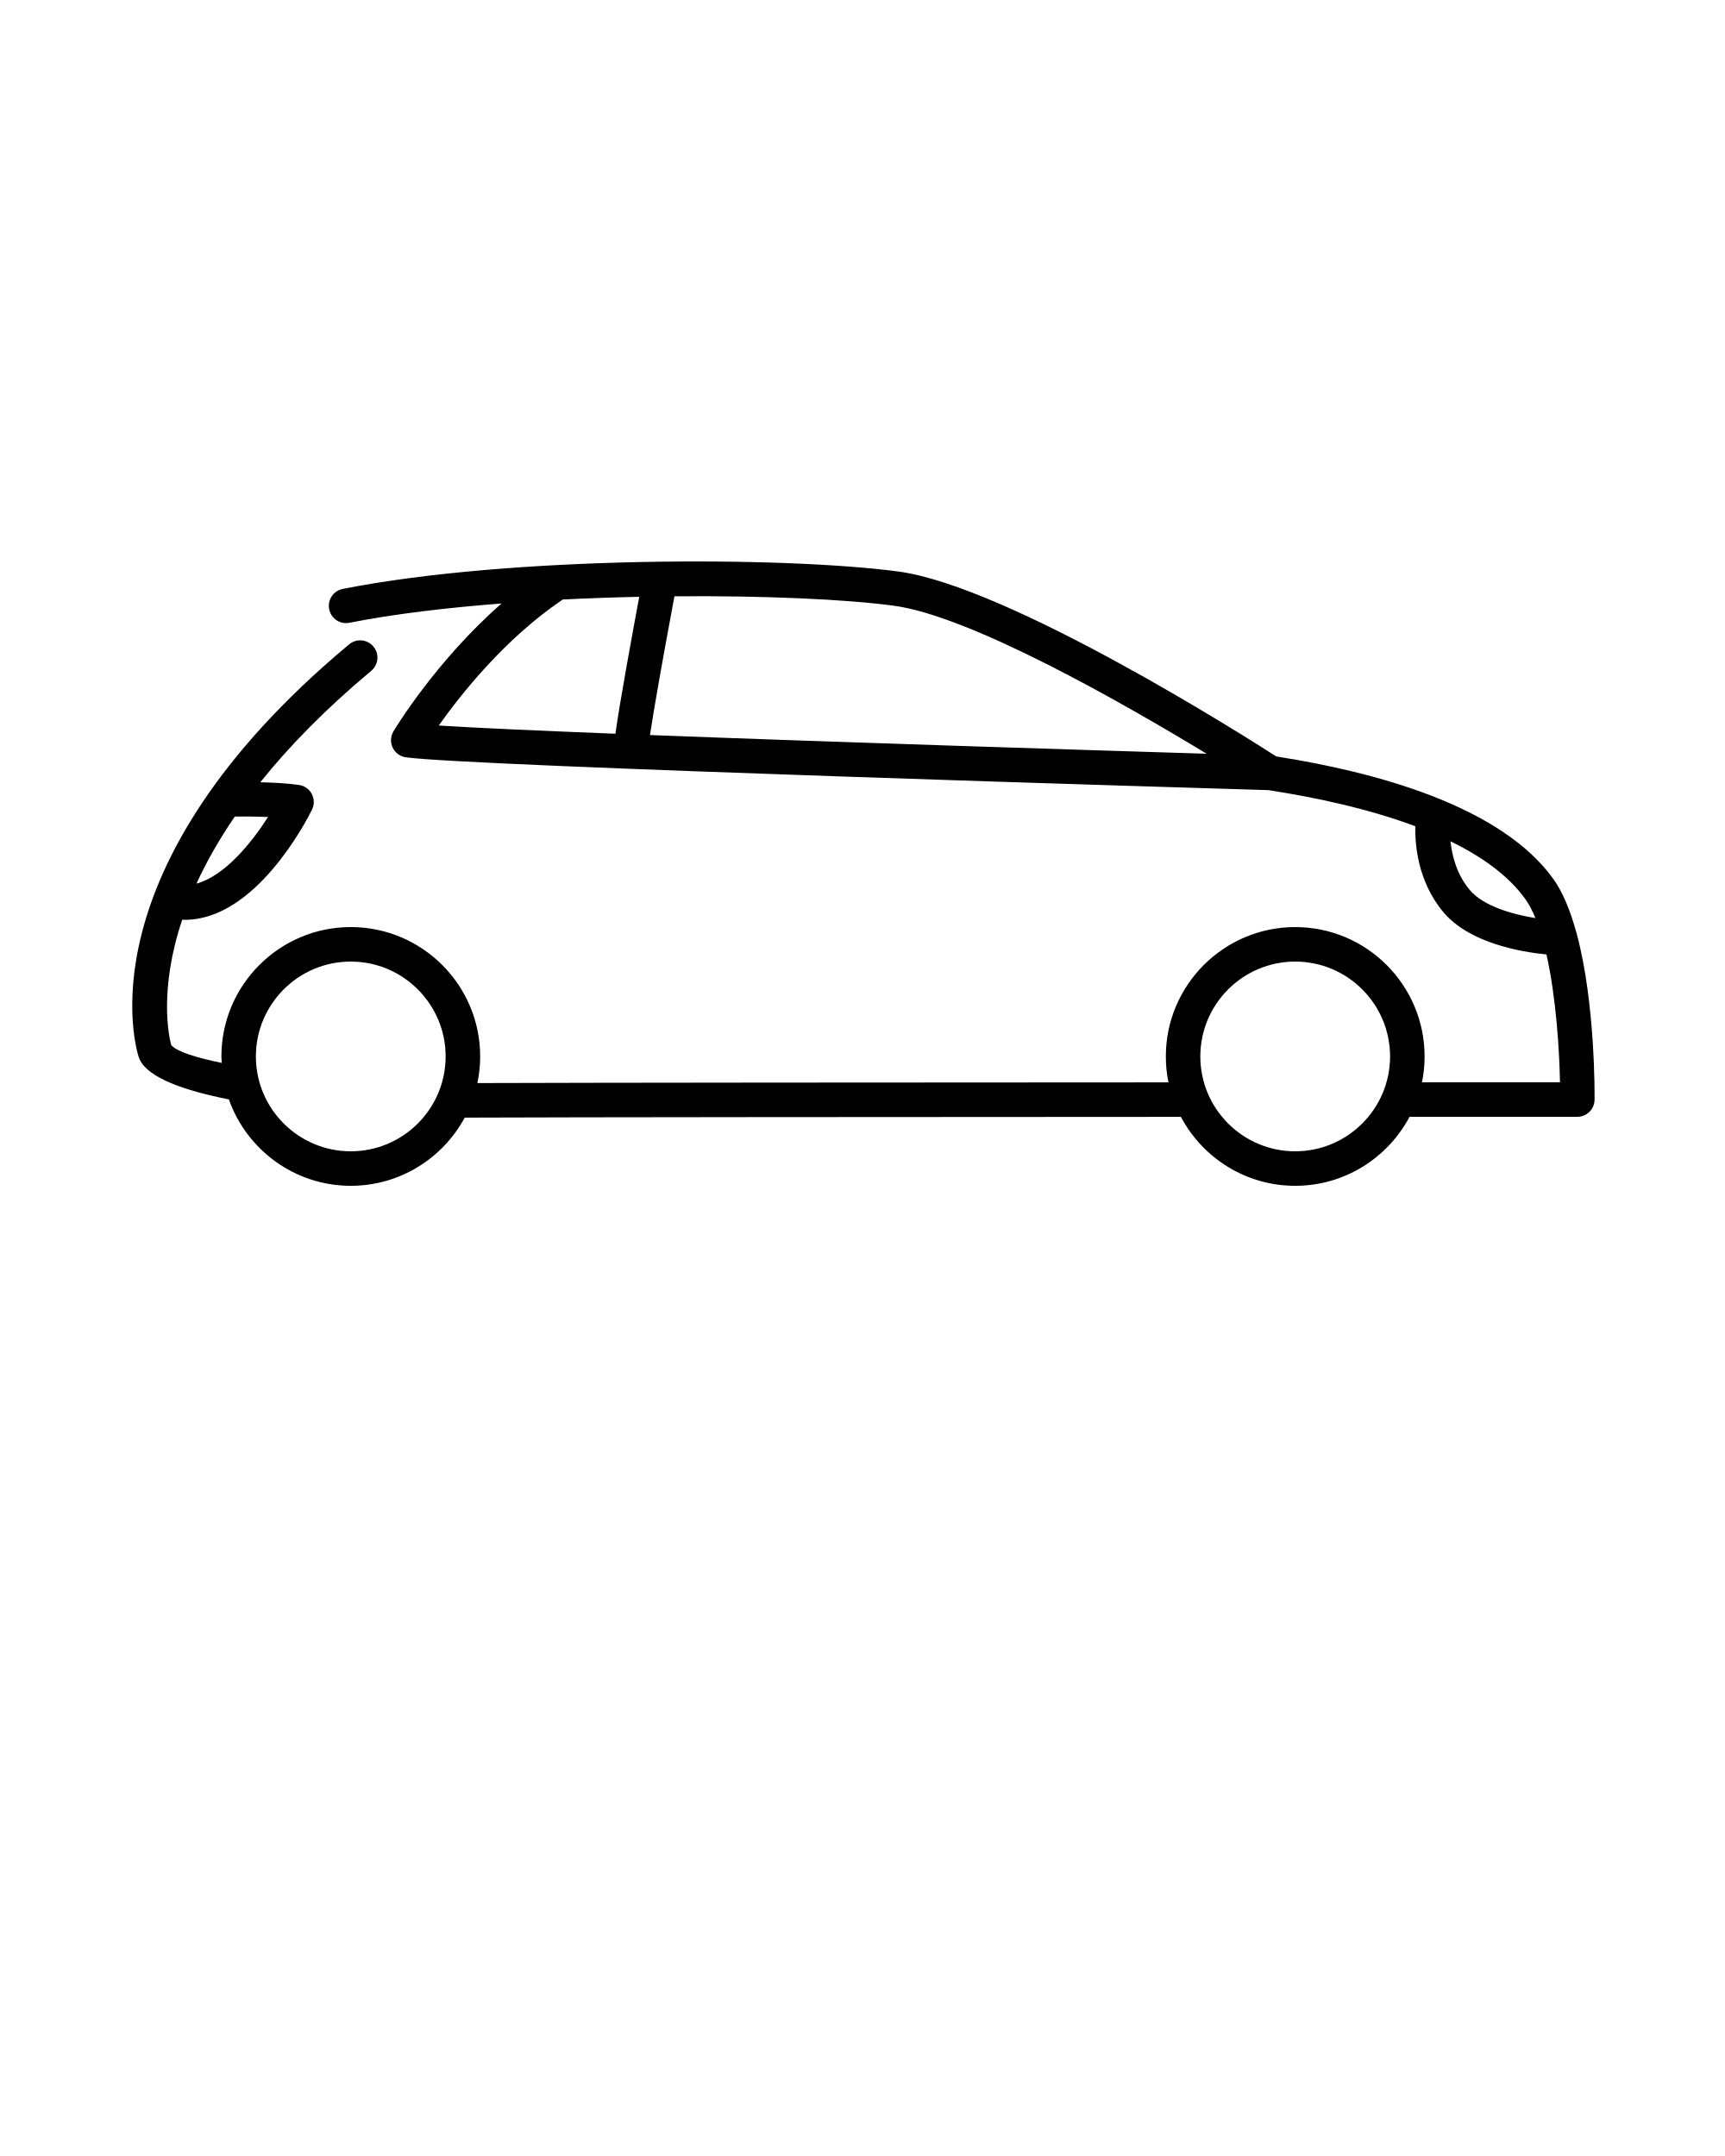
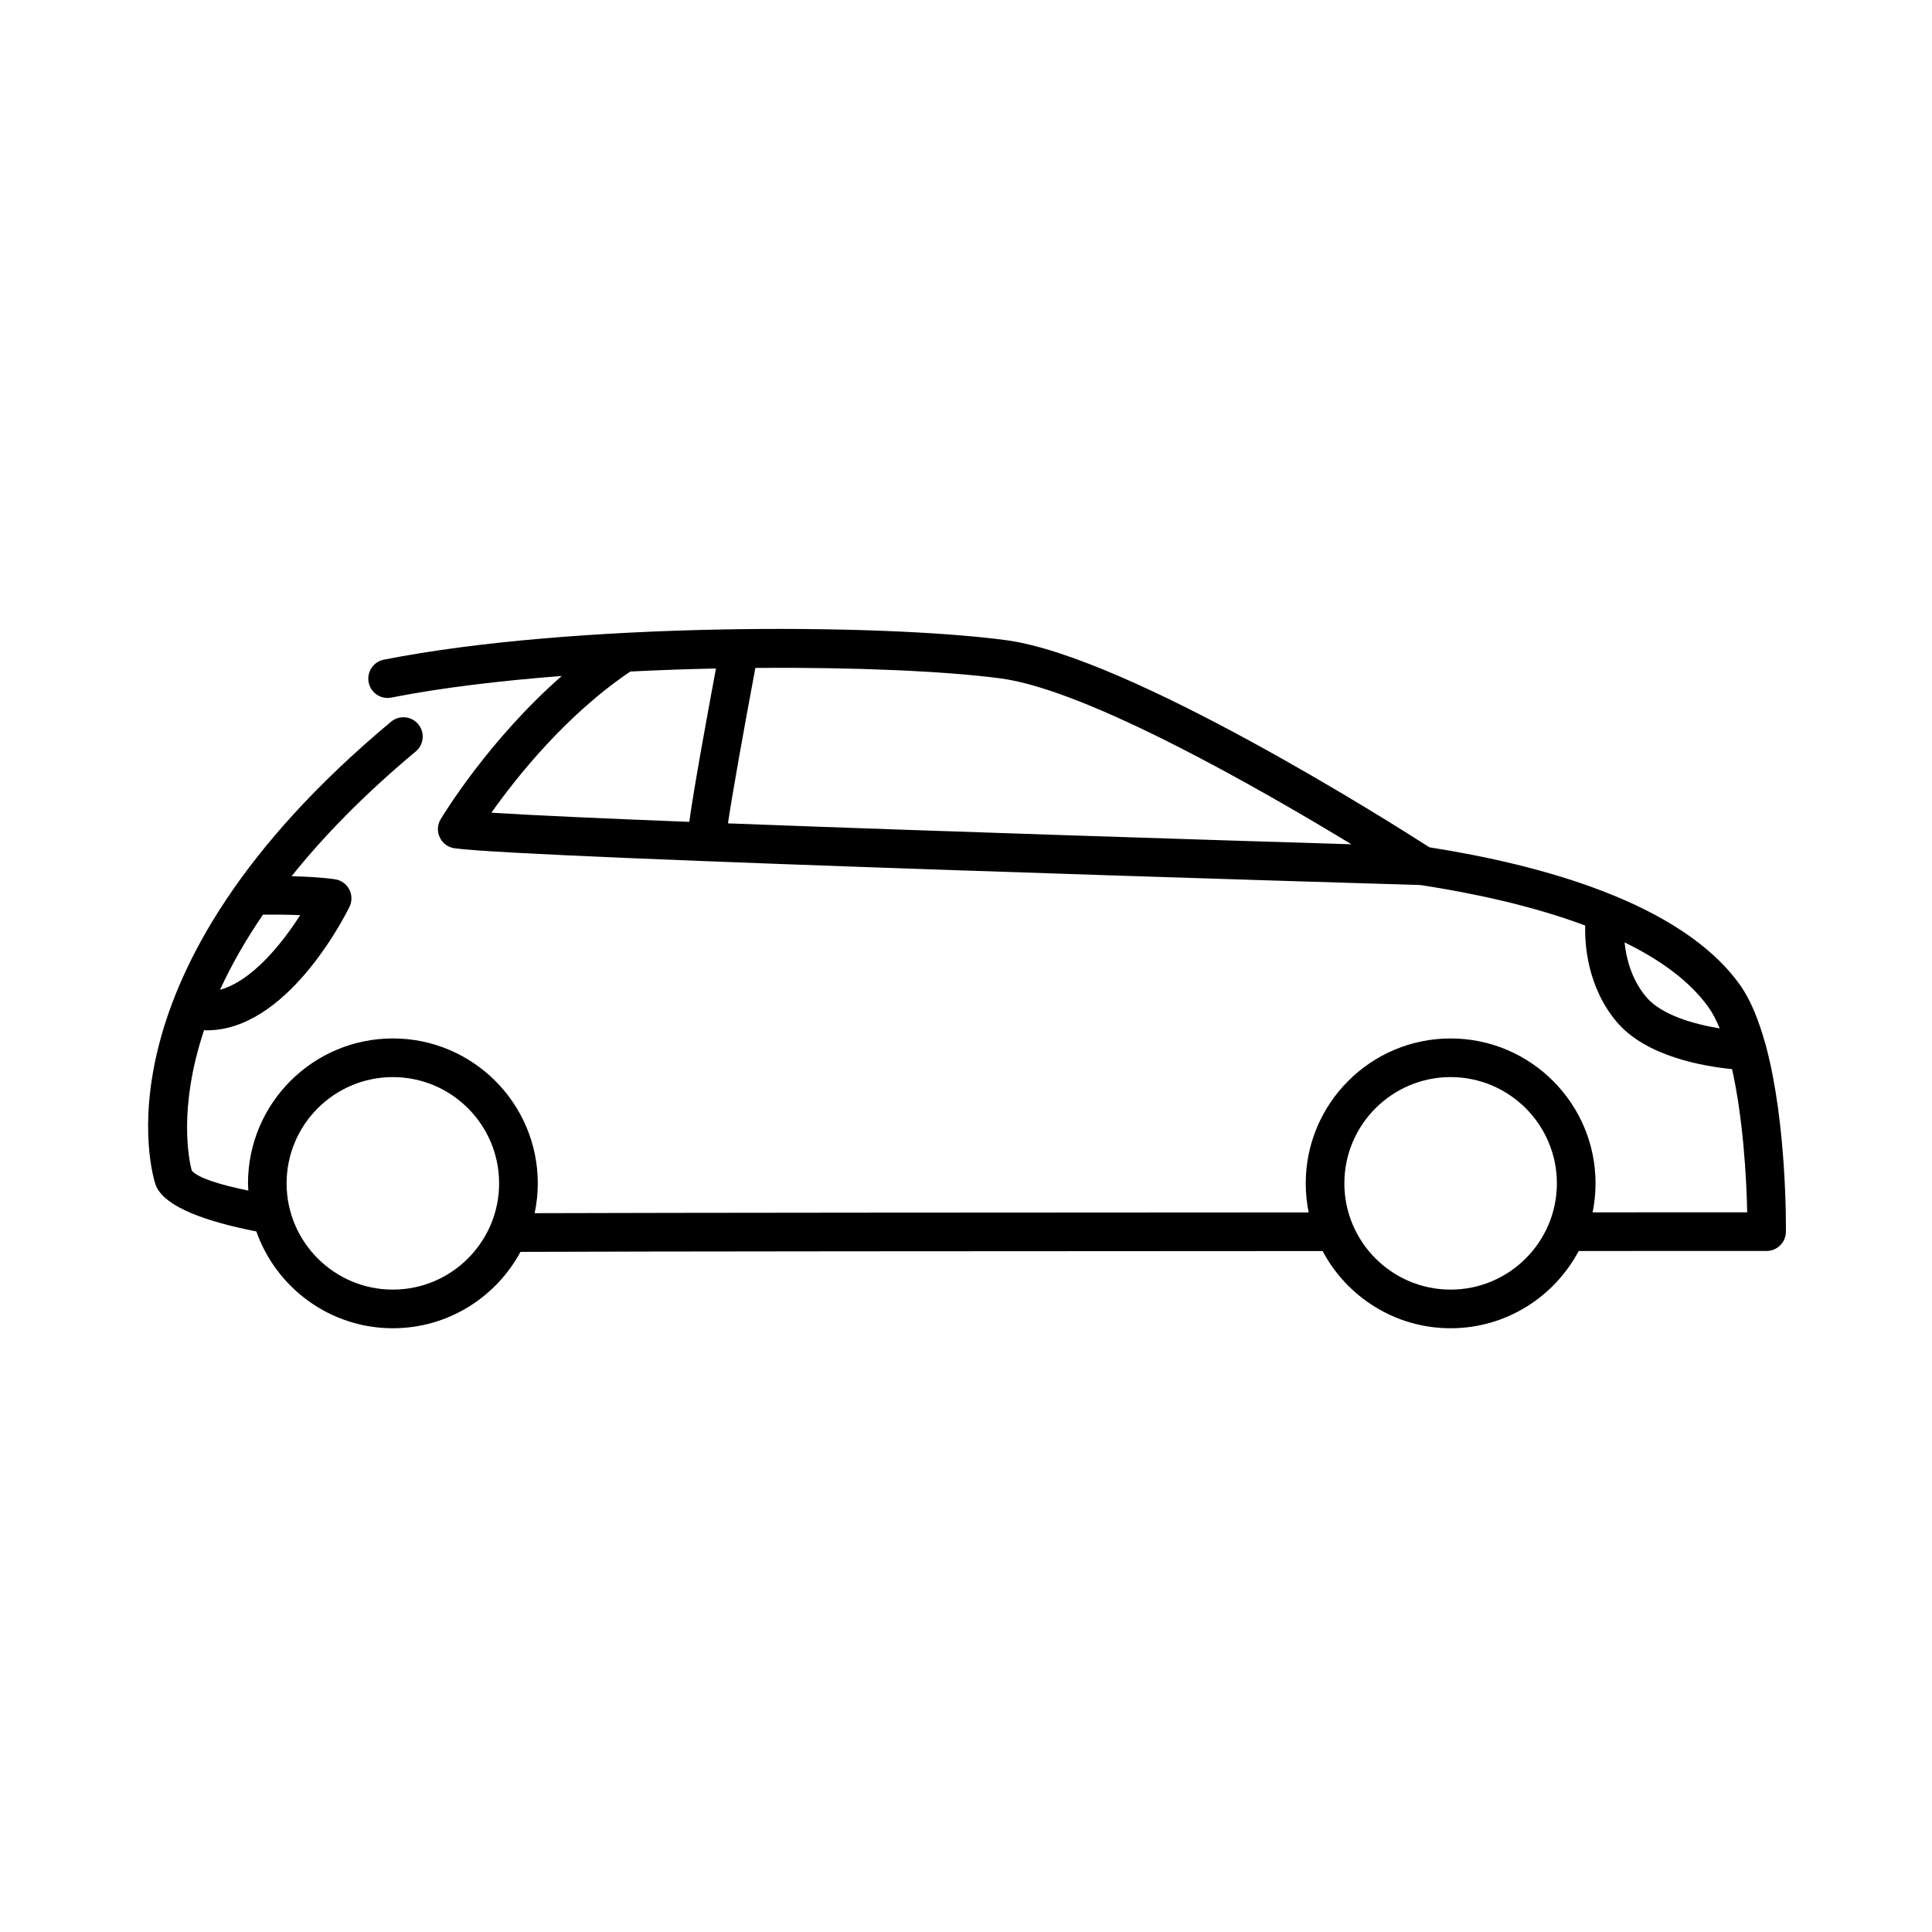
- <svg xmlns="http://www.w3.org/2000/svg" version="1.1" x="0px" y="0px" viewBox="0 0 100 125" enable-background="new 0 0 100 100" xml:space="preserve">
+ <svg xmlns="http://www.w3.org/2000/svg" version="1.1" x="0px" y="0px" viewBox="0 0 100 100" style="enable-background: new 0 0 100 100" xml:space="preserve">
  <g>
    <g>
      <path fill="none" d="M15.539,47.368c-0.759-0.031-1.506-0.032-1.925-0.028    c-0.942,1.377-1.67,2.679-2.224,3.89C13.023,50.787,14.576,48.873,15.539,47.368z" />
      <path fill="none" d="M37.68,42.618c11.018,0.421,25.545,0.877,32.269,1.083    c-4.738-2.877-13.651-7.985-18.144-8.584c-2.813-0.375-7.521-0.587-12.707-0.544    C38.502,37.753,37.89,41.183,37.68,42.618z" />
      <path fill="none" d="M37.057,34.601c-1.465,0.031-2.951,0.082-4.432,0.157    c-3.331,2.244-5.904,5.488-7.191,7.306c2.087,0.135,5.793,0.301,10.242,0.476    C35.91,40.818,36.658,36.739,37.057,34.601z" />
      <path fill="none" d="M84.087,48.777c0.085,0.802,0.344,1.901,1.117,2.822    c0.79,0.94,2.474,1.412,3.807,1.631c-0.172-0.416-0.362-0.788-0.575-1.087    C87.459,50.771,85.913,49.668,84.087,48.777z" />
      <path fill="#000000" d="M91.417,54.184c-0.015-0.07-0.028-0.138-0.058-0.202    c-0.325-1.168-0.744-2.225-1.295-3c-3.045-4.276-10.376-6.234-16.076-7.125    c-1.821-1.171-15.527-9.871-21.918-10.723c-6.591-0.879-22.411-0.922-32.201,1.01    c-0.541,0.107-0.894,0.633-0.787,1.175c0.106,0.541,0.629,0.897,1.175,0.787    c2.573-0.508,5.623-0.87,8.819-1.118c-3.792,3.322-6.151,7.22-6.268,7.416    c-0.172,0.288-0.188,0.642-0.044,0.943c0.144,0.302,0.43,0.512,0.761,0.559    c3.629,0.519,47.432,1.827,50.007,1.904c2.691,0.414,5.775,1.068,8.516,2.094    c-0.025,0.943,0.1,3.164,1.626,4.981c1.517,1.806,4.526,2.311,5.976,2.452    c0.556,2.473,0.748,5.506,0.784,7.413c-1.458,0-4.294,0-8,0.001    c0.099-0.485,0.151-0.987,0.151-1.501c0-4.136-3.364-7.5-7.5-7.5s-7.5,3.364-7.5,7.5    c0,0.515,0.052,1.018,0.152,1.504c-15.23,0.005-33.345,0.016-40.063,0.04    c0.105-0.499,0.162-1.015,0.162-1.545c0-4.136-3.364-7.5-7.5-7.5s-7.5,3.364-7.5,7.5    c0,0.127,0.013,0.251,0.019,0.377c-1.498-0.309-2.618-0.66-2.93-1.035    c-0.138-0.515-0.721-3.205,0.638-7.27c0.051,0.002,0.102,0.008,0.153,0.008    c4.088-0,7.038-5.713,7.371-6.386c0.142-0.287,0.138-0.624-0.01-0.907    c-0.148-0.284-0.423-0.479-0.74-0.525c-0.649-0.096-1.49-0.139-2.245-0.158    c1.627-2.034,3.722-4.2,6.429-6.46c0.424-0.354,0.48-0.984,0.126-1.409    c-0.354-0.424-0.984-0.48-1.409-0.126C4.618,50.396,7.904,60.878,8.052,61.318    c0.014,0.041,0.03,0.081,0.049,0.119c0.519,1.069,2.615,1.802,5.167,2.303    c1.03,2.914,3.804,5.01,7.066,5.01c2.853,0,5.338-1.602,6.606-3.953    c6.042-0.026,25.526-0.038,41.518-0.043C69.718,67.128,72.213,68.75,75.084,68.75    c2.871,0,5.368-1.623,6.628-3.999C87.453,64.75,91.282,64.75,91.438,64.75c0.547,0,0.993-0.44,1-0.988    C92.441,63.473,92.486,58.203,91.417,54.184z M15.539,47.368c-0.963,1.506-2.516,3.419-4.15,3.862    c0.555-1.211,1.283-2.513,2.224-3.89C14.033,47.336,14.78,47.336,15.539,47.368z M20.334,66.75    c-3.033,0-5.5-2.467-5.5-5.5s2.467-5.5,5.5-5.5s5.5,2.467,5.5,5.5S23.366,66.75,20.334,66.75z M75.084,66.75    c-3.033,0-5.5-2.467-5.5-5.5s2.467-5.5,5.5-5.5s5.5,2.467,5.5,5.5S78.116,66.75,75.084,66.75z M51.805,35.116    c4.493,0.599,13.406,5.707,18.144,8.584c-6.724-0.206-21.251-0.662-32.269-1.083    c0.209-1.434,0.821-4.864,1.418-8.046C44.285,34.529,48.992,34.741,51.805,35.116z M32.626,34.758    c1.481-0.074,2.967-0.126,4.432-0.157c-0.399,2.138-1.148,6.217-1.381,7.939    c-4.449-0.175-8.155-0.341-10.242-0.476C26.721,40.247,29.294,37.002,32.626,34.758z M85.204,51.599    c-0.773-0.921-1.033-2.02-1.117-2.822c1.826,0.891,3.372,1.994,4.349,3.365    c0.214,0.3,0.403,0.671,0.575,1.087C87.679,53.011,85.994,52.539,85.204,51.599z" />
    </g>
  </g>
</svg>
